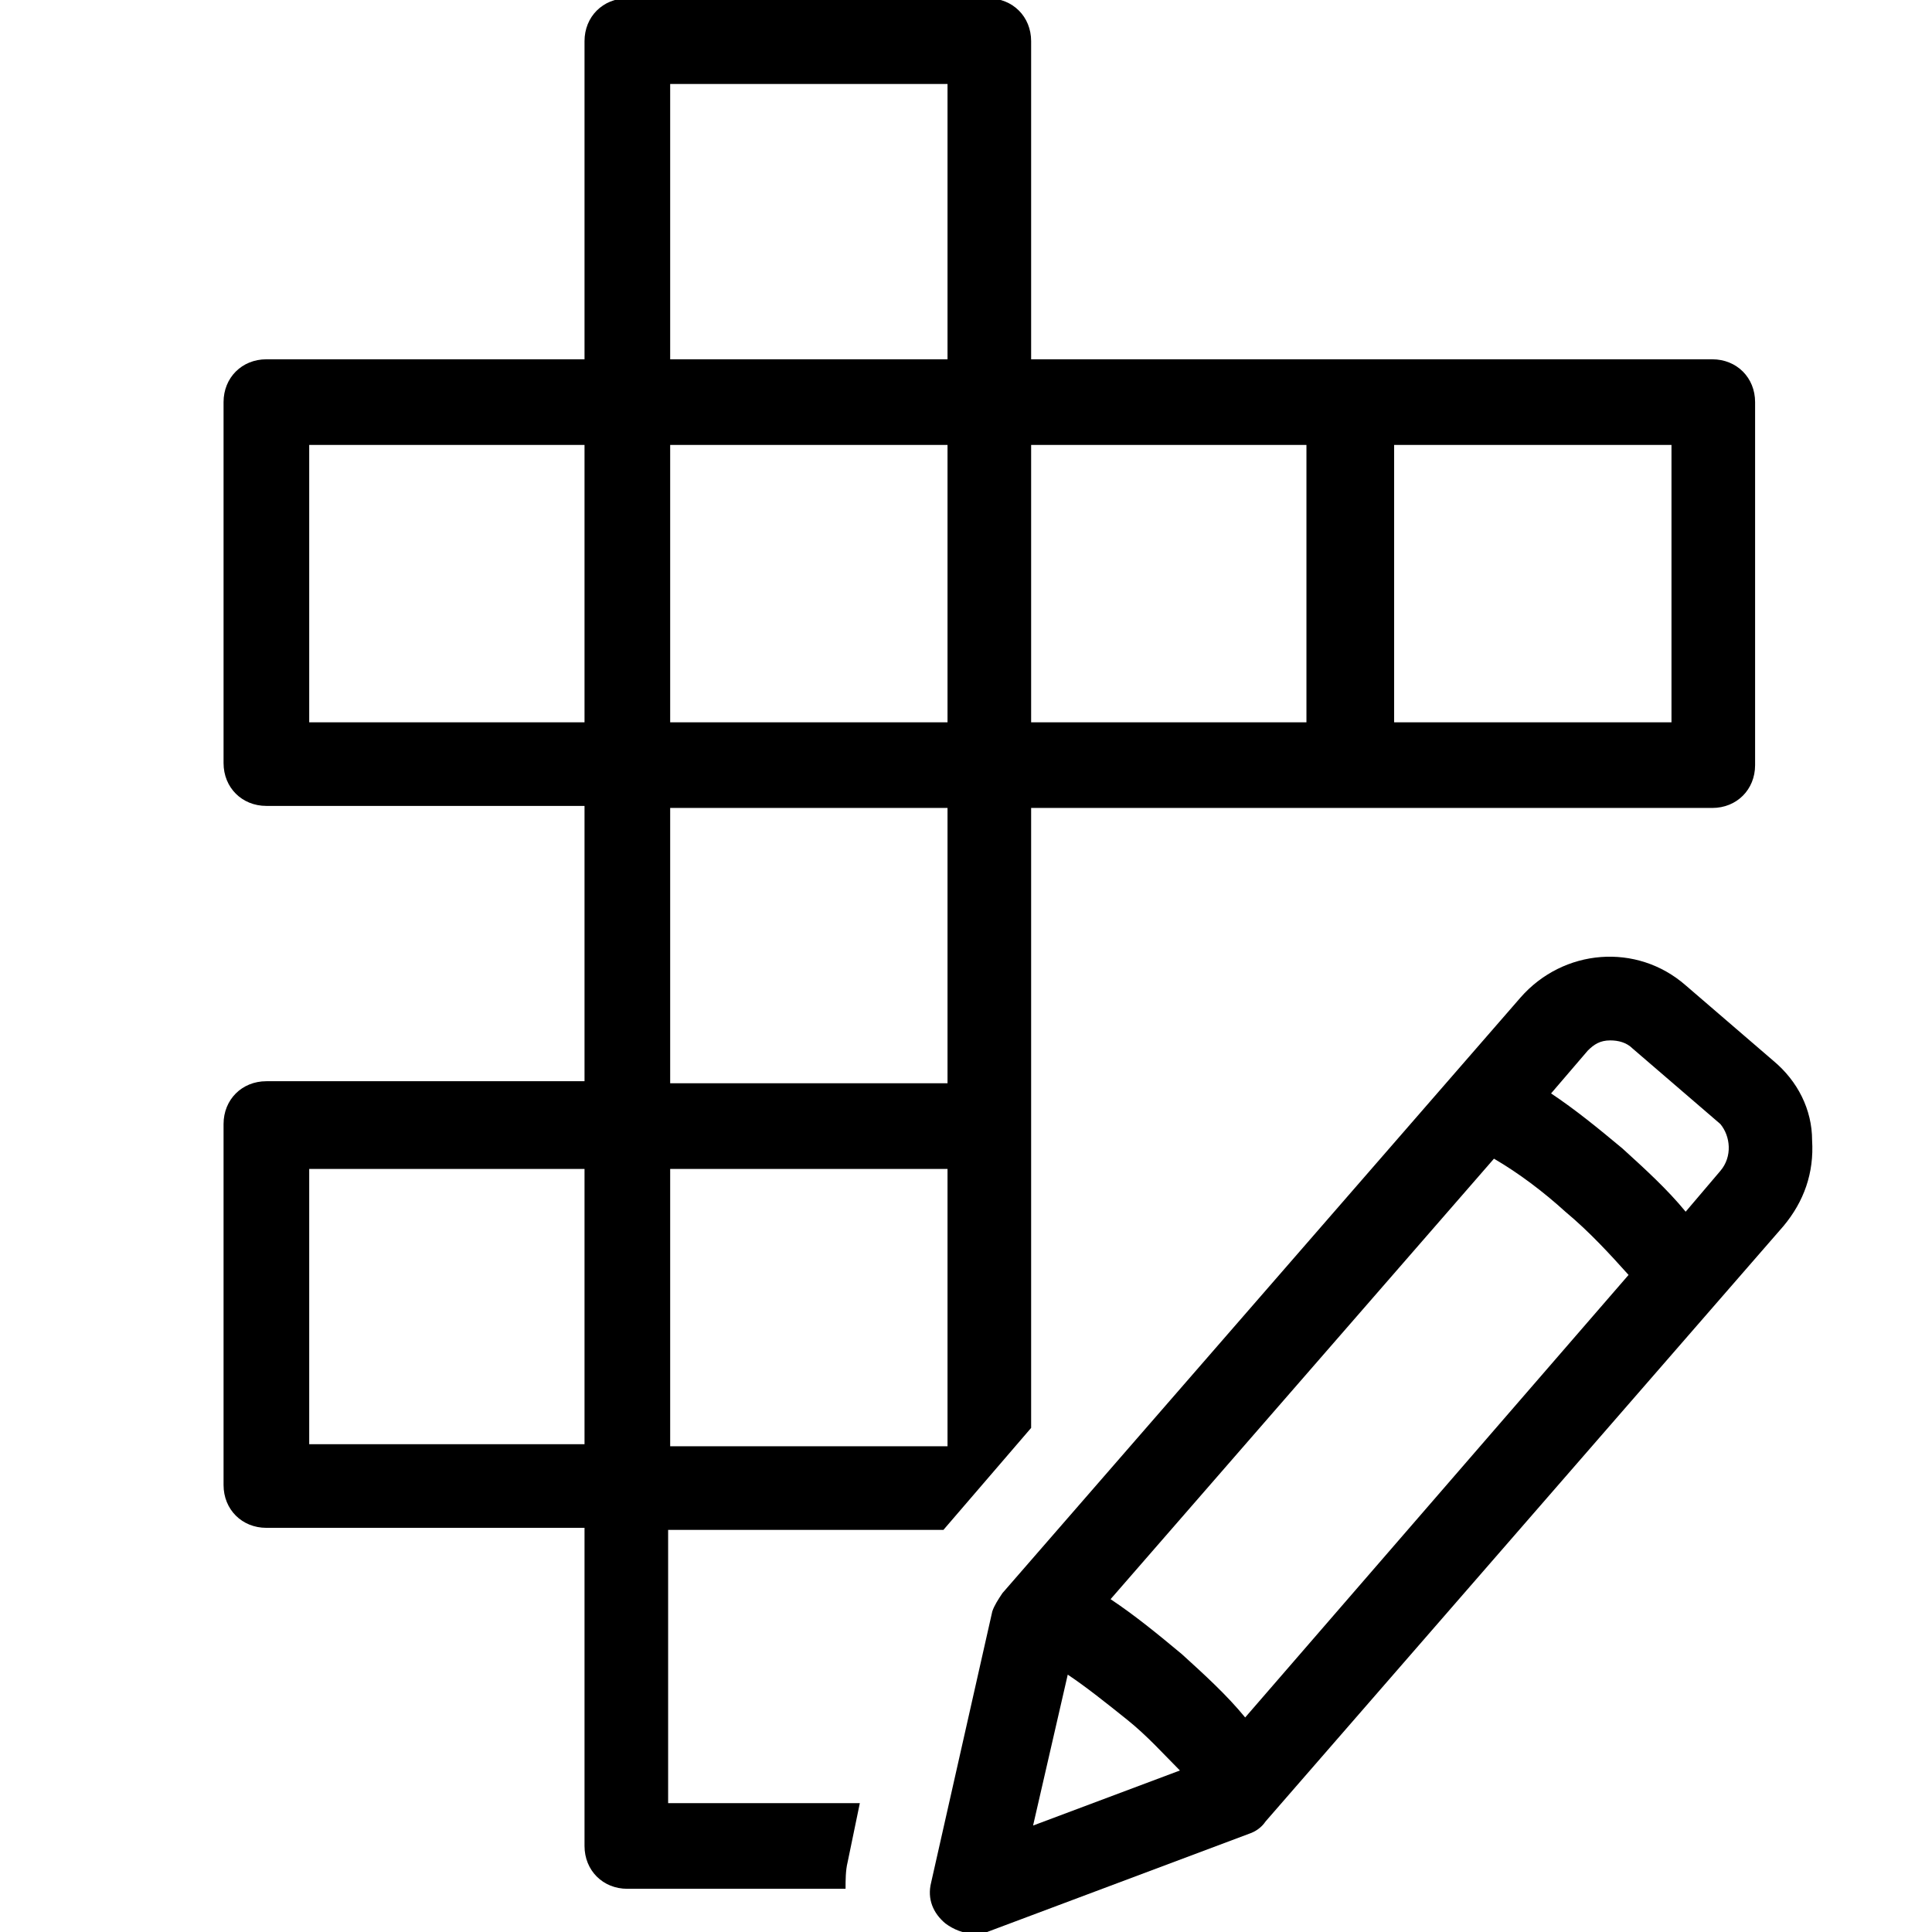
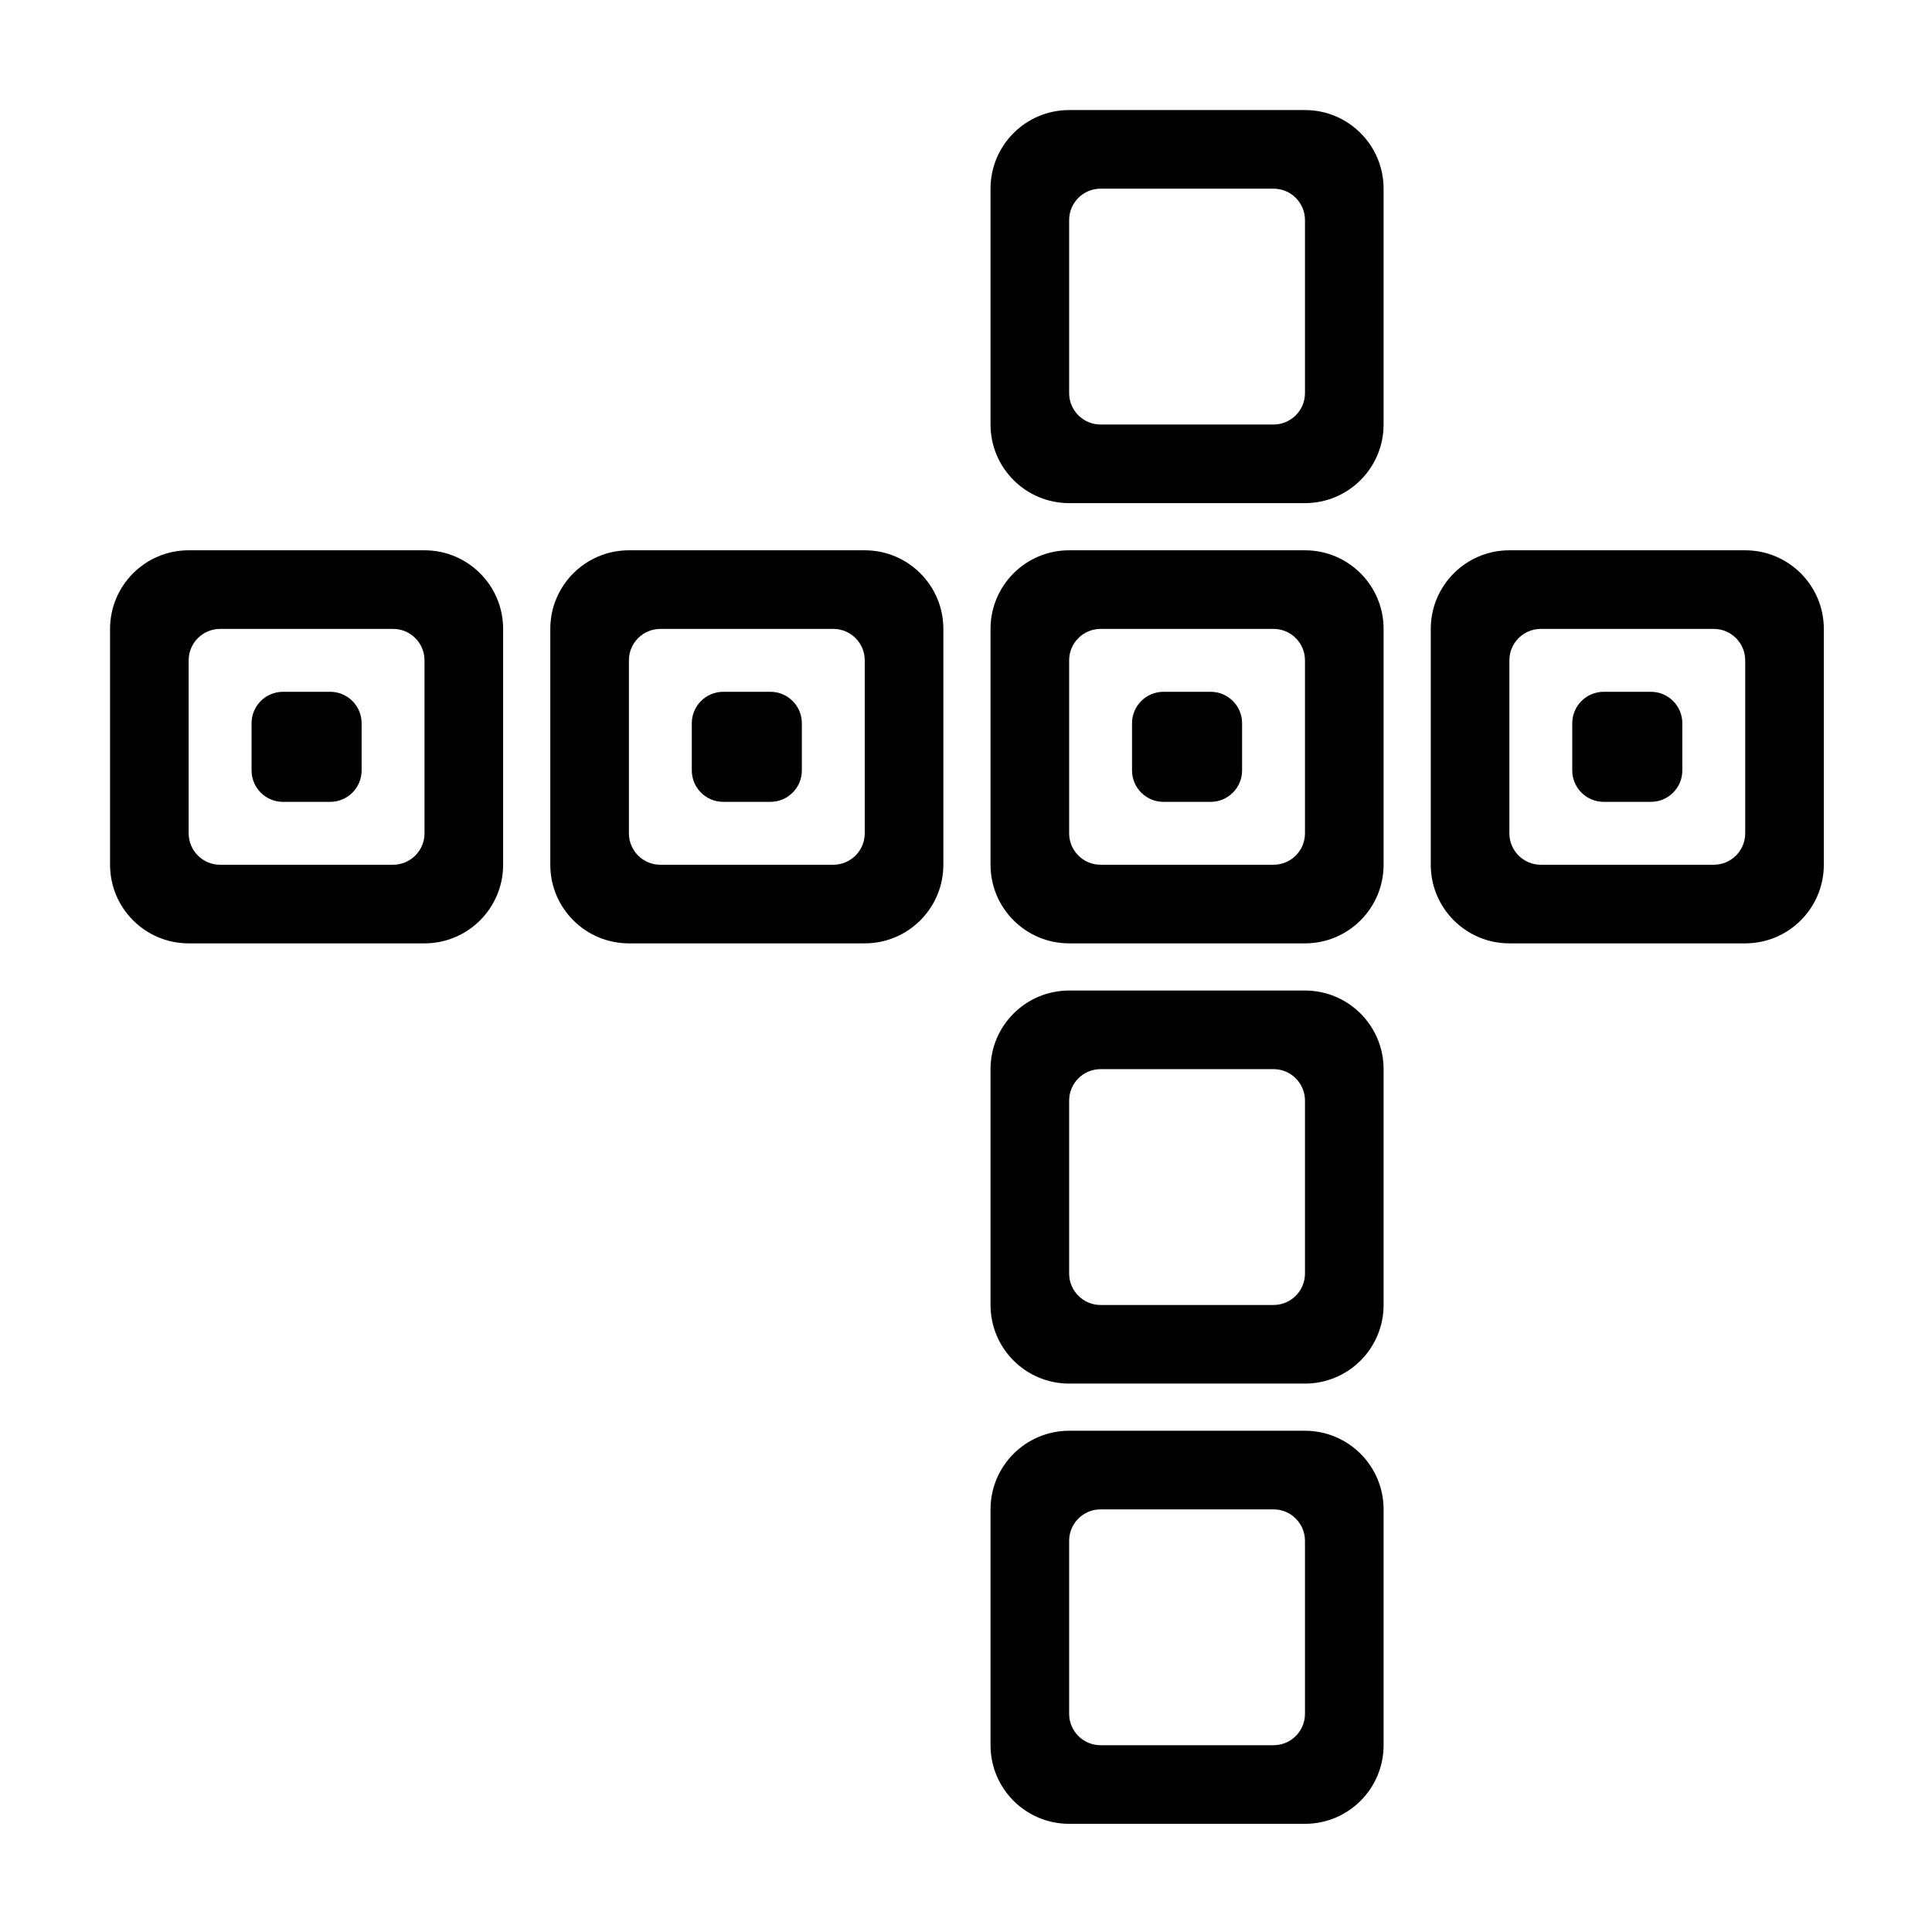
- <svg xmlns="http://www.w3.org/2000/svg" version="1.1" width="1080" height="1080" viewBox="0 0 1080 1080" xml:space="preserve">
-   <g transform="matrix(11.4 0 0 11.4 553.04 527.46)">
-     <path style="stroke: none; stroke-width: 1; stroke-dasharray: none; stroke-linecap: butt; stroke-dashoffset: 0; stroke-linejoin: miter; stroke-miterlimit: 4; fill: rgb(0,0,0); fill-rule: nonzero; opacity: 1;" vector-effect="non-scaling-stroke" transform=" translate(-48.55, -48.85)" d="M 32.9 77.6 L 46.3 77.6 L 50.6 72.6 L 50.6 42.2 L 84 42.2 C 85.2 42.2 86.1 41.3 86.1 40.1 L 86.1 22.3 C 86.1 21.1 85.2 20.2 84 20.2 L 50.6 20.2 L 50.6 4.6 C 50.6 3.4 49.7 2.5 48.5 2.5 L 30.8 2.5 C 29.6 2.5 28.7 3.4 28.7 4.6 L 28.7 20.2 L 13.1 20.2 C 11.9 20.2 11 21.1 11 22.3 L 11 40 C 11 41.2 11.9 42.1 13.1 42.1 L 28.7 42.1 L 28.7 55.6 L 13.1 55.6 C 11.9 55.6 11 56.5 11 57.7 L 11 75.4 C 11 76.6 11.9 77.5 13.1 77.5 L 28.7 77.5 L 28.7 93.1 C 28.7 94.3 29.6 95.2 30.8 95.2 L 41.5 95.2 C 41.5 94.8 41.5 94.3 41.6 93.9 L 42.2 91 L 32.8 91 L 32.8 77.6 z M 68.4 24.4 L 82 24.4 L 82 38 L 68.4 38 L 68.4 24.4 z M 50.6 24.4 L 64.1 24.4 L 64.1 38 L 50.6 38 L 50.6 24.4 z M 32.9 6.7 L 46.5 6.7 L 46.5 20.2 L 32.9 20.2 L 32.9 6.7 z M 32.9 24.4 L 46.5 24.4 L 46.5 38 L 32.9 38 L 32.9 24.4 z M 32.9 42.2 L 46.5 42.2 L 46.5 55.7 L 32.9 55.7 L 32.9 42.2 z M 32.9 59.9 L 46.5 59.9 L 46.5 73.5 L 32.9 73.5 L 32.9 59.9 z M 28.7 73.4 L 15.2 73.4 L 15.2 59.9 L 28.7 59.9 L 28.7 73.4 z M 28.7 38 L 15.2 38 L 15.2 24.4 L 28.7 24.4 L 28.7 38 z" stroke-linecap="round" />
-   </g>
-   <g transform="matrix(11.4 0 0 11.4 766.51 807.88)">
-     <path style="stroke: none; stroke-width: 1; stroke-dasharray: none; stroke-linecap: butt; stroke-dashoffset: 0; stroke-linejoin: miter; stroke-miterlimit: 4; fill: rgb(0,0,0); fill-rule: nonzero; opacity: 1;" vector-effect="non-scaling-stroke" transform=" translate(-67.28, -73.45)" d="M 87 54.6 L 82.7 50.9 C 80.3 48.8 76.7 49.1 74.6 51.5 L 49.2 80.7 C 49 81 48.8 81.3 48.7 81.6 L 45.7 94.9 C 45.5 95.7 45.8 96.4 46.4 96.9 C 46.8 97.2 47.3 97.4 47.8 97.4 C 48 97.4 48.3 97.4 48.5 97.3 L 61.3 92.5 C 61.6 92.4 61.9 92.2 62.1 91.9 L 87.5 62.7 C 88.5 61.5 89 60.1 88.9 58.5 C 88.9 57 88.2 55.6 87 54.6 z M 50.7 92.1 L 52.4 84.7 C 53.3 85.3 54.3 86.1 55.3 86.9 C 56.3 87.7 57.1 88.6 57.9 89.4 L 50.7 92.1 z M 61.1 86.8 C 60.2 85.7 59.1 84.7 58 83.7 C 56.8 82.7 55.7 81.8 54.5 81 L 73.3 59.4 C 74.5 60.1 75.7 61 76.8 62 C 78 63 79 64.1 79.9 65.1 L 61.1 86.8 z M 84.4 60 L 82.7 62 C 81.8 60.9 80.7 59.9 79.6 58.9 C 78.4 57.9 77.3 57 76.1 56.2 L 77.9 54.1 C 78.2 53.8 78.5 53.6 79 53.6 C 79.4 53.6 79.8 53.7 80.1 54 L 84.4 57.7 C 84.9 58.3 85 59.3 84.4 60 z" stroke-linecap="round" />
+ <svg xmlns="http://www.w3.org/2000/svg" version="1.1" width="122.88" height="122.88" viewBox="0 0 122.88 122.88">
+   <g>
+     <path fill-rule="evenodd" clip-rule="evenodd" d="M12,35H27A5,5 0 0 1 32,40V55A5,5 0 0 1 27,60H12A5,5 0 0 1 7,55V40A5,5 0 0 1 12,35Z M14,40H25A2,2 0 0 1 27,42V53A2,2 0 0 1 25,55H14A2,2 0 0 1 12,53V42A2,2 0 0 1 14,40Z" />
+     <path d="M18,44H21A2,2 0 0 1 23,46V49A2,2 0 0 1 21,51H18A2,2 0 0 1 16,49V46A2,2 0 0 1 18,44Z" />
+     <path fill-rule="evenodd" clip-rule="evenodd" d="M40,35H55A5,5 0 0 1 60,40V55A5,5 0 0 1 55,60H40A5,5 0 0 1 35,55V40A5,5 0 0 1 40,35Z M42,40H53A2,2 0 0 1 55,42V53A2,2 0 0 1 53,55H42A2,2 0 0 1 40,53V42A2,2 0 0 1 42,40Z" />
+     <path d="M46,44H49A2,2 0 0 1 51,46V49A2,2 0 0 1 49,51H46A2,2 0 0 1 44,49V46A2,2 0 0 1 46,44Z" />
+     <path fill-rule="evenodd" clip-rule="evenodd" d="M68,35H83A5,5 0 0 1 88,40V55A5,5 0 0 1 83,60H68A5,5 0 0 1 63,55V40A5,5 0 0 1 68,35Z M70,40H81A2,2 0 0 1 83,42V53A2,2 0 0 1 81,55H70A2,2 0 0 1 68,53V42A2,2 0 0 1 70,40Z" />
+     <path d="M74,44H77A2,2 0 0 1 79,46V49A2,2 0 0 1 77,51H74A2,2 0 0 1 72,49V46A2,2 0 0 1 74,44Z" />
+     <path fill-rule="evenodd" clip-rule="evenodd" d="M96,35H111A5,5 0 0 1 116,40V55A5,5 0 0 1 111,60H96A5,5 0 0 1 91,55V40A5,5 0 0 1 96,35Z M98,40H109A2,2 0 0 1 111,42V53A2,2 0 0 1 109,55H98A2,2 0 0 1 96,53V42A2,2 0 0 1 98,40Z" />
+     <path d="M102,44H105A2,2 0 0 1 107,46V49A2,2 0 0 1 105,51H102A2,2 0 0 1 100,49V46A2,2 0 0 1 102,44Z" />
+     <path fill-rule="evenodd" clip-rule="evenodd" d="M68,7H83A5,5 0 0 1 88,12V27A5,5 0 0 1 83,32H68A5,5 0 0 1 63,27V12A5,5 0 0 1 68,7Z M70,12H81A2,2 0 0 1 83,14V25A2,2 0 0 1 81,27H70A2,2 0 0 1 68,25V14A2,2 0 0 1 70,12Z" />
+     <path fill-rule="evenodd" clip-rule="evenodd" d="M68,63H83A5,5 0 0 1 88,68V83A5,5 0 0 1 83,88H68A5,5 0 0 1 63,83V68A5,5 0 0 1 68,63Z M70,68H81A2,2 0 0 1 83,70V81A2,2 0 0 1 81,83H70A2,2 0 0 1 68,81V70A2,2 0 0 1 70,68Z" />
+     <path fill-rule="evenodd" clip-rule="evenodd" d="M68,91H83A5,5 0 0 1 88,96V111A5,5 0 0 1 83,116H68A5,5 0 0 1 63,111V96A5,5 0 0 1 68,91Z M70,96H81A2,2 0 0 1 83,98V109A2,2 0 0 1 81,111H70A2,2 0 0 1 68,109V98A2,2 0 0 1 70,96Z" />
  </g>
</svg>
